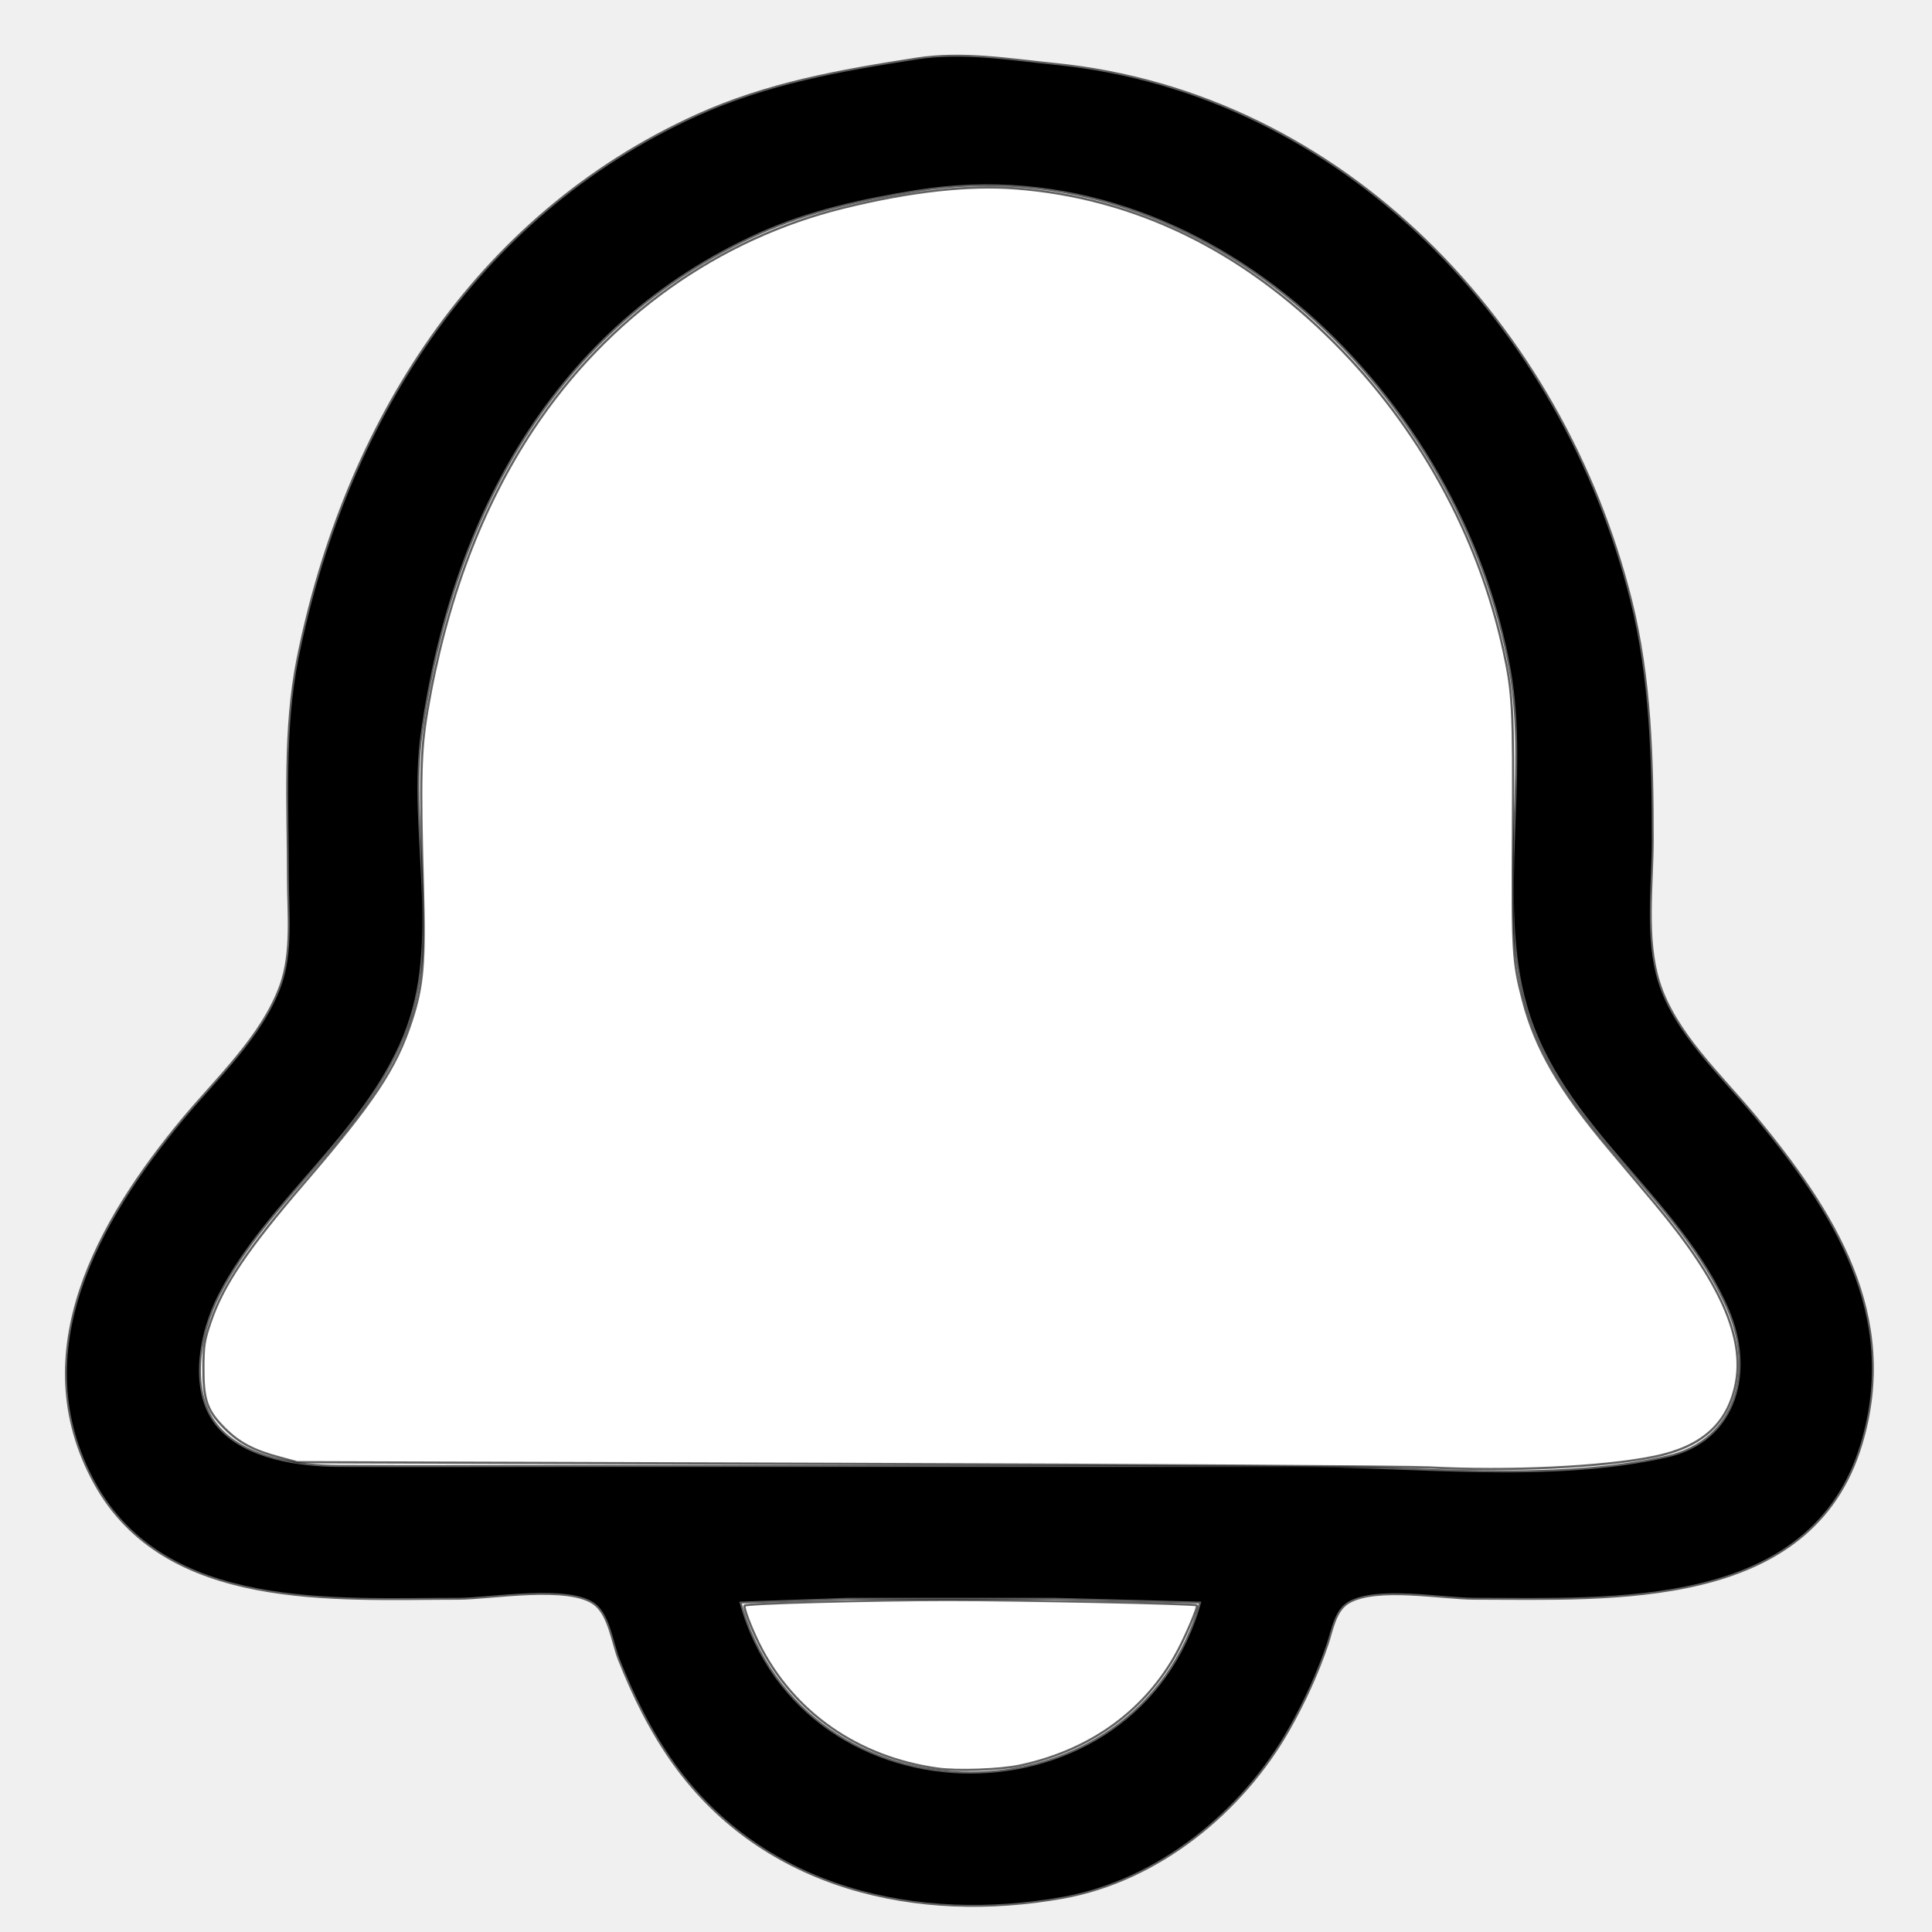
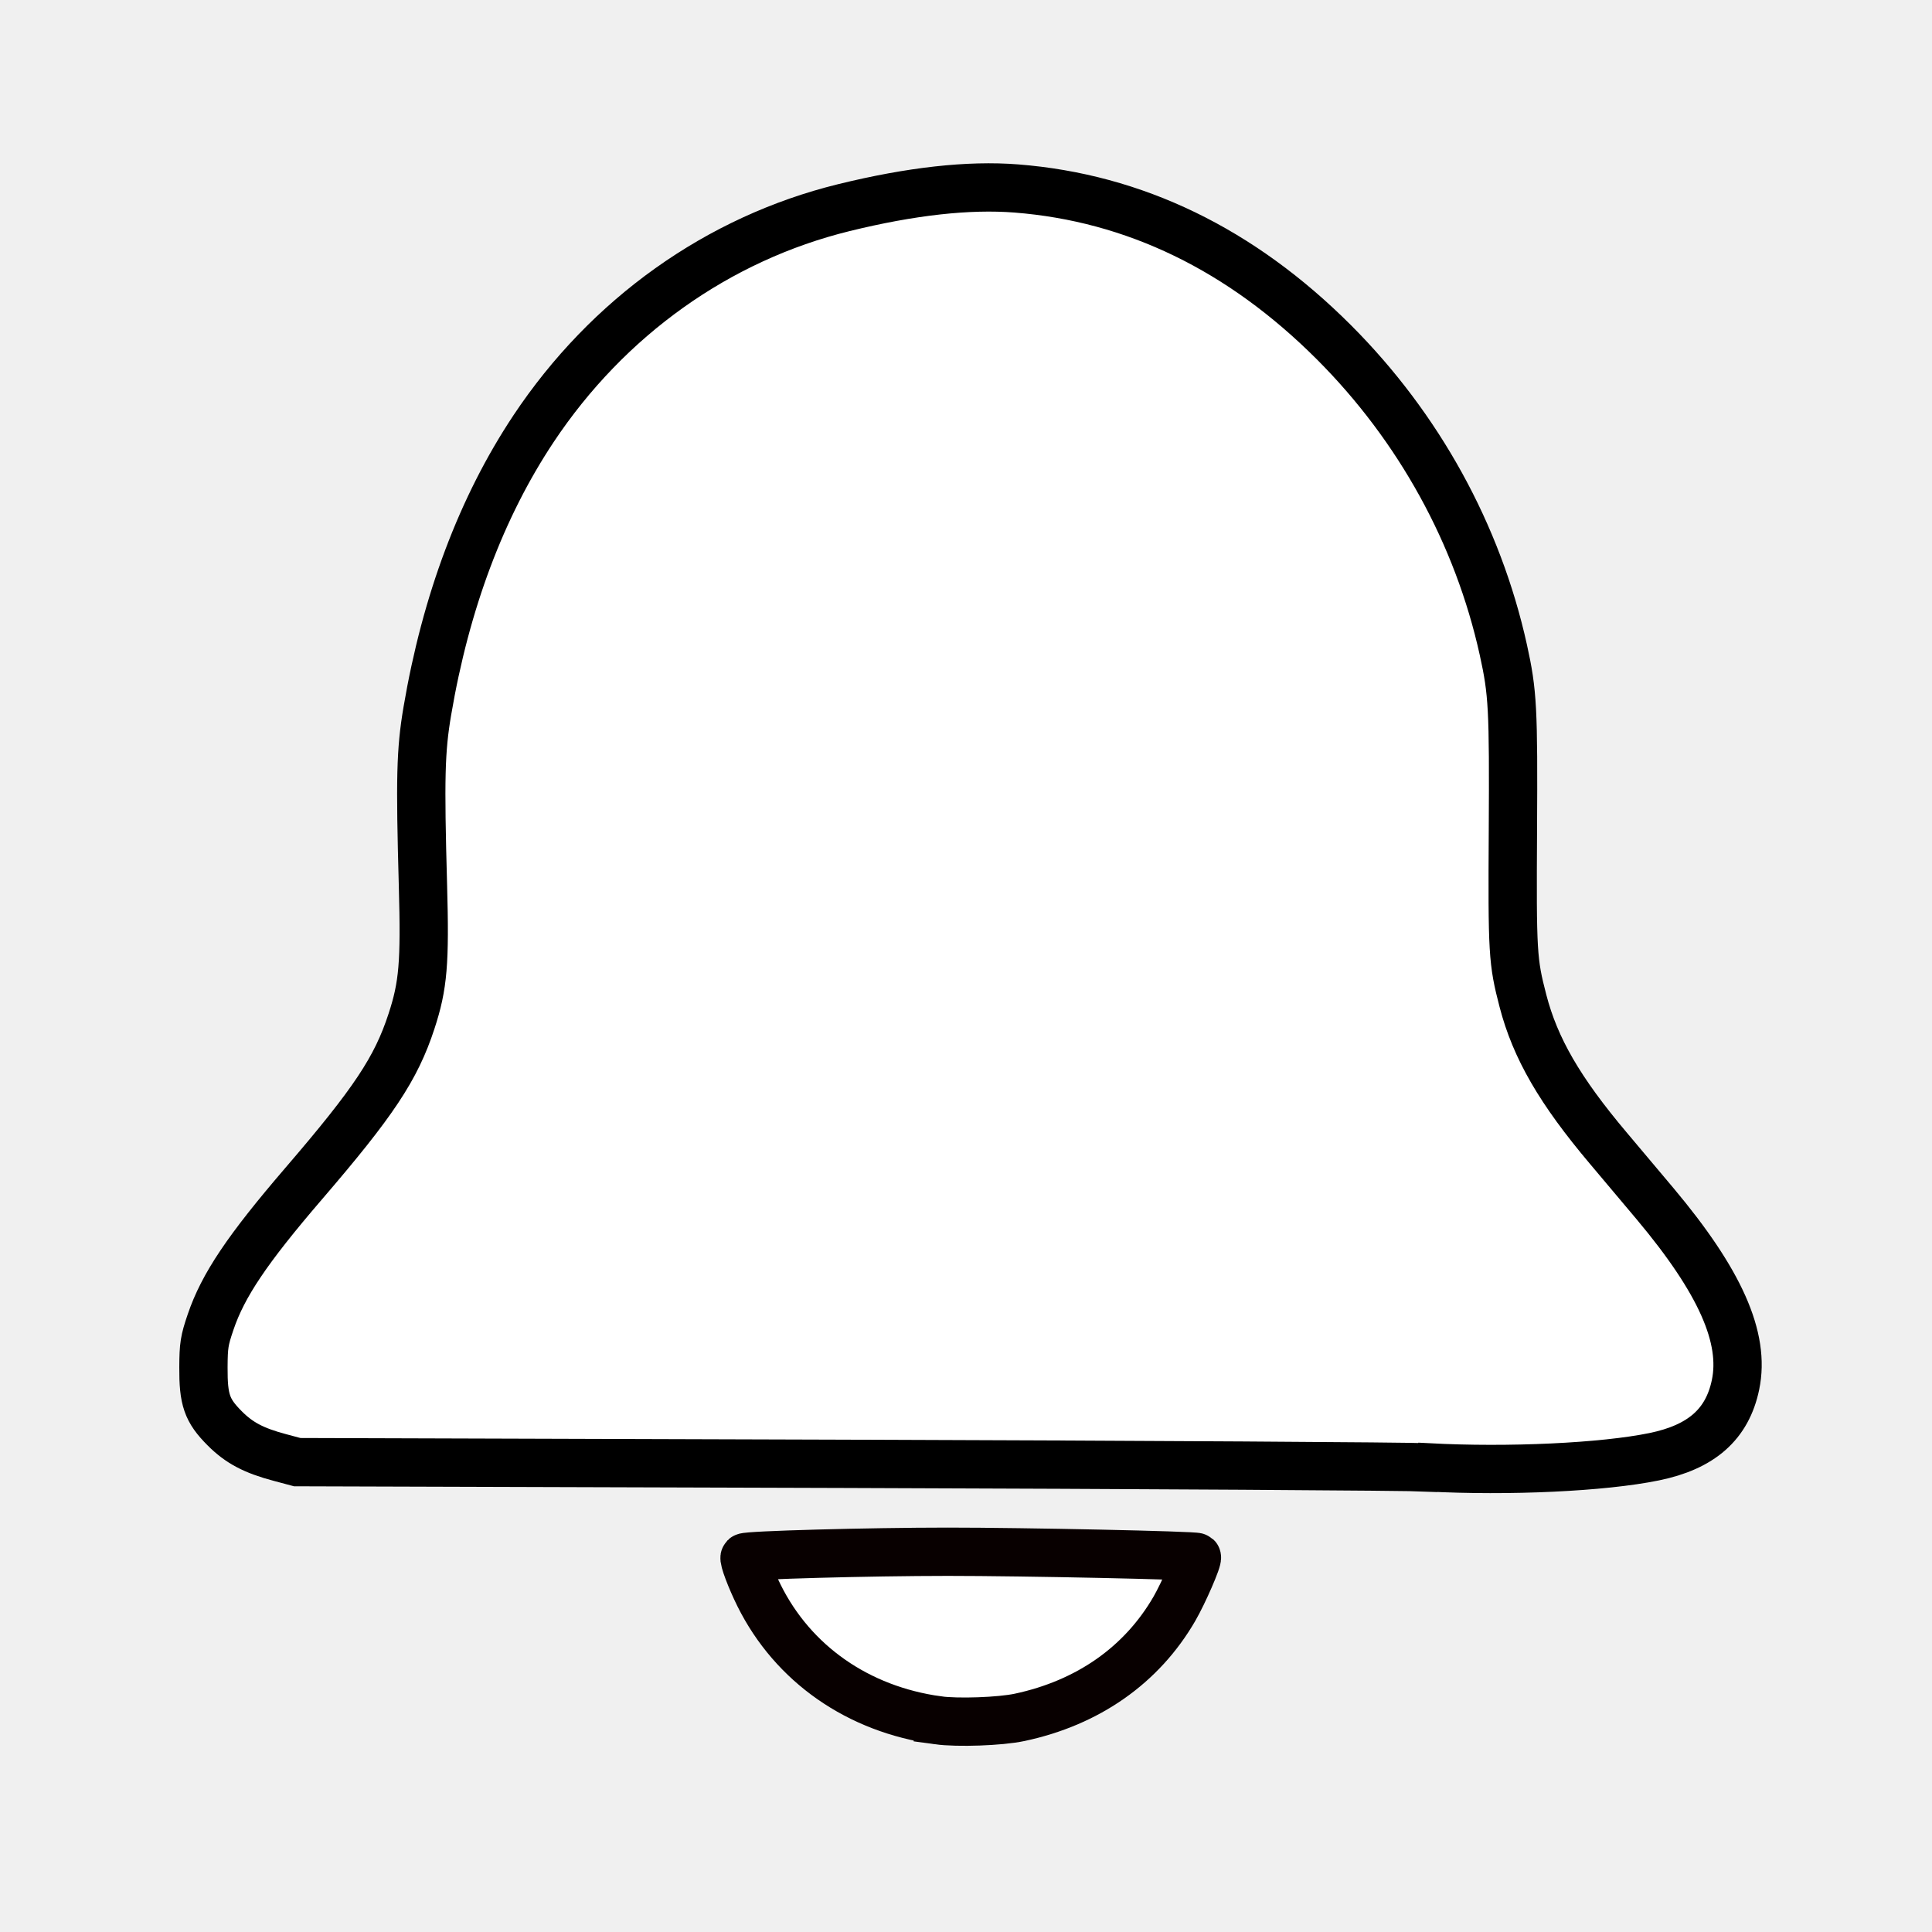
<svg xmlns="http://www.w3.org/2000/svg" viewBox="0 0 100 80" width="40" height="40" version="1.1" id="svg8">
  <defs id="defs12" />
-   <path style="fill:#000000;fill-opacity:1;stroke:#000000;stroke-width:0.199;stroke-opacity:0.608" d="M 47.434,-6.919 C 43.509,-6.308 39.74,-5.649 36.076,-3.989 24.556,1.231 17.876,12.055 15.453,24.08 c -0.743,3.686 -0.501,7.618 -0.501,11.359 0,1.799 0.23,3.855 -0.392,5.58 -0.961,2.665 -3.335,4.84 -5.103,6.975 -4.298,5.191 -8.214,12.002 -4.528,18.731 3.634,6.634 12.366,5.978 18.791,5.978 1.656,0 5.799,-0.746 7.114,0.319 0.748,0.606 0.906,2.011 1.247,2.869 0.75,1.89 1.653,3.728 2.841,5.383 4.653,6.484 12.593,8.244 20.085,6.906 4.919,-0.878 9.274,-4.437 11.683,-8.711 0.785,-1.393 1.465,-2.861 1.978,-4.376 0.245,-0.724 0.394,-1.767 1.115,-2.186 1.468,-0.855 4.865,-0.205 6.547,-0.205 7.12,0 17.391,0.634 19.973,-7.971 1.997,-6.653 -1.414,-11.999 -5.503,-16.935 -1.732,-2.091 -4.159,-4.32 -4.98,-6.978 -0.703,-2.277 -0.323,-5.019 -0.323,-7.373 0,-4.137 -0.106,-8.323 -1.115,-12.355 C 80.839,6.938 69.567,-5.145 54.608,-6.642 52.241,-6.879 49.828,-7.292 47.434,-6.919 m 0,6.753 C 62.621,-2.624 75.726,10.683 78.199,24.678 c 0.989,5.593 -0.698,11.922 0.832,17.337 1.79,6.333 7.921,9.878 10.45,15.743 1.367,3.171 0.495,6.847 -3.188,7.679 C 80.203,66.815 73.194,65.928 66.963,65.928 H 30.097 c -4.185,0 -8.37,0.02 -12.554,-1.99e-4 -2.039,-0.01 -4.774,-0.383 -6.217,-1.97 -1.671,-1.837 -1.031,-5.017 -0.003,-6.997 2.538,-4.887 7.414,-8.176 9.546,-13.351 2.029,-4.927 0.187,-10.606 0.919,-15.743 C 23.37,16.761 28.616,6.876 39.264,2.056 41.844,0.888 44.654,0.283 47.434,-0.167 M 62.181,72.903 c -3.244,11.862 -20.669,11.861 -23.913,0 l 5.58,-0.199 h 10.761 z" id="path944" />
-   <path style="fill:#ffffff;stroke:#000000;stroke-width:0.045;stroke-opacity:0.608;fill-opacity:1" d="m 29.562,30.381 c -0.401,-0.021 -5.832,-0.054 -12.069,-0.074 l -11.34,-0.035 -0.359,-0.096 C 5.252,30.032 4.95,29.872 4.65,29.57 4.284,29.203 4.208,28.981 4.212,28.309 4.214,27.855 4.23,27.754 4.36,27.372 4.618,26.61 5.119,25.865 6.283,24.51 7.74,22.815 8.2,22.122 8.52,21.143 8.762,20.404 8.801,19.936 8.757,18.34 8.695,16.108 8.709,15.538 8.847,14.724 c 0.383,-2.26 1.123,-4.228 2.198,-5.846 1.538,-2.313 3.82,-3.939 6.426,-4.579 1.392,-0.342 2.584,-0.474 3.569,-0.397 2.448,0.192 4.653,1.26 6.578,3.185 1.757,1.758 2.979,3.976 3.507,6.367 0.195,0.885 0.212,1.205 0.198,3.743 -0.015,2.537 -0.004,2.709 0.208,3.525 0.255,0.982 0.765,1.862 1.767,3.049 0.244,0.289 0.679,0.806 0.967,1.149 1.349,1.608 1.87,2.78 1.667,3.751 -0.17,0.816 -0.703,1.288 -1.684,1.489 -1.057,0.217 -3.009,0.309 -4.685,0.22 z" id="path830" transform="matrix(2.5,0,0,2.5,0,-10)" />
-   <path style="fill:#ffffff;fill-opacity:1;stroke:#000000;stroke-width:0.045;stroke-opacity:0.608" d="m 19.416,36.616 c -1.651,-0.227 -2.996,-1.166 -3.701,-2.583 -0.17,-0.342 -0.328,-0.761 -0.297,-0.791 0.046,-0.046 2.567,-0.115 4.204,-0.115 1.577,-1.59e-4 5.121,0.075 5.157,0.11 0.034,0.032 -0.275,0.744 -0.466,1.072 -0.674,1.164 -1.788,1.945 -3.202,2.246 -0.403,0.086 -1.284,0.117 -1.695,0.061 z" id="path832" transform="matrix(2.5,0,0,2.5,0,-10)" />
+   <path style="fill:#ffffff;stroke:#000000;stroke-width:1;stroke-opacity:1;fill-opacity:1;stroke-miterlimit:4;stroke-dasharray:none" d="m 29.562,30.381 c -0.401,-0.021 -5.832,-0.054 -12.069,-0.074 l -11.34,-0.035 -0.359,-0.096 C 5.252,30.032 4.95,29.872 4.65,29.57 4.284,29.203 4.208,28.981 4.212,28.309 4.214,27.855 4.23,27.754 4.36,27.372 4.618,26.61 5.119,25.865 6.283,24.51 7.74,22.815 8.2,22.122 8.52,21.143 8.762,20.404 8.801,19.936 8.757,18.34 8.695,16.108 8.709,15.538 8.847,14.724 c 0.383,-2.26 1.123,-4.228 2.198,-5.846 1.538,-2.313 3.82,-3.939 6.426,-4.579 1.392,-0.342 2.584,-0.474 3.569,-0.397 2.448,0.192 4.653,1.26 6.578,3.185 1.757,1.758 2.979,3.976 3.507,6.367 0.195,0.885 0.212,1.205 0.198,3.743 -0.015,2.537 -0.004,2.709 0.208,3.525 0.255,0.982 0.765,1.862 1.767,3.049 0.244,0.289 0.679,0.806 0.967,1.149 1.349,1.608 1.87,2.78 1.667,3.751 -0.17,0.816 -0.703,1.288 -1.684,1.489 -1.057,0.217 -3.009,0.309 -4.685,0.22 z" id="path830" transform="matrix(2.5,0,0,2.5,0,-10)" />
+   <path style="fill:#ffffff;fill-opacity:1;stroke:#080000;stroke-width:2.5;stroke-miterlimit:4;stroke-dasharray:none;stroke-opacity:1" d="m 48.541,79.041 c -4.128,-0.569 -7.49,-2.915 -9.252,-6.457 -0.425,-0.855 -0.819,-1.902 -0.744,-1.977 0.116,-0.115 6.419,-0.288 10.511,-0.289 3.944,-3.98e-4 12.802,0.189 12.892,0.275 0.084,0.081 -0.688,1.859 -1.164,2.681 -1.686,2.911 -4.47,4.863 -8.006,5.616 -1.008,0.215 -3.209,0.293 -4.237,0.152 z" id="path832" />
</svg>
